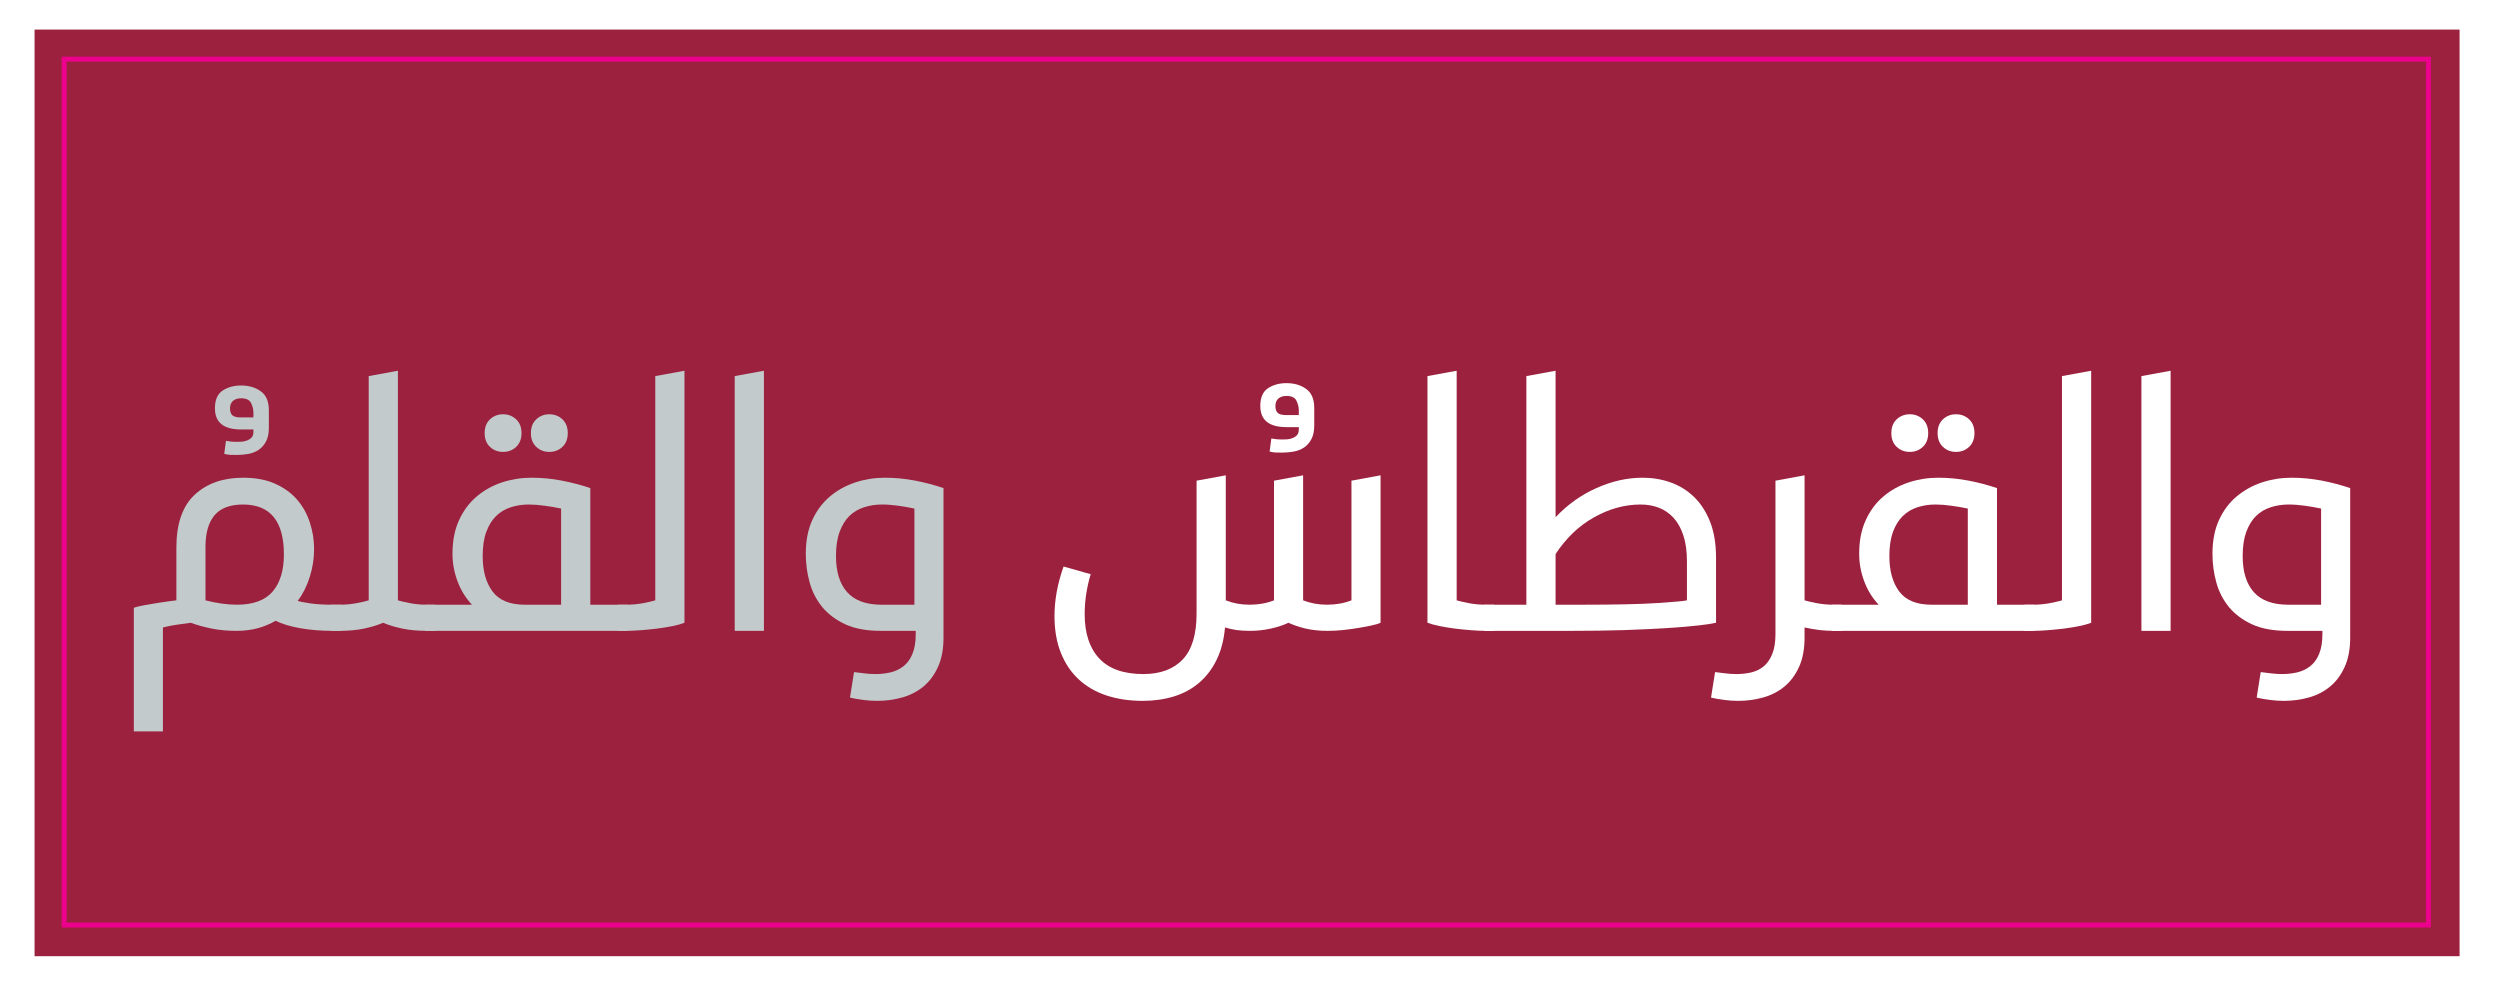
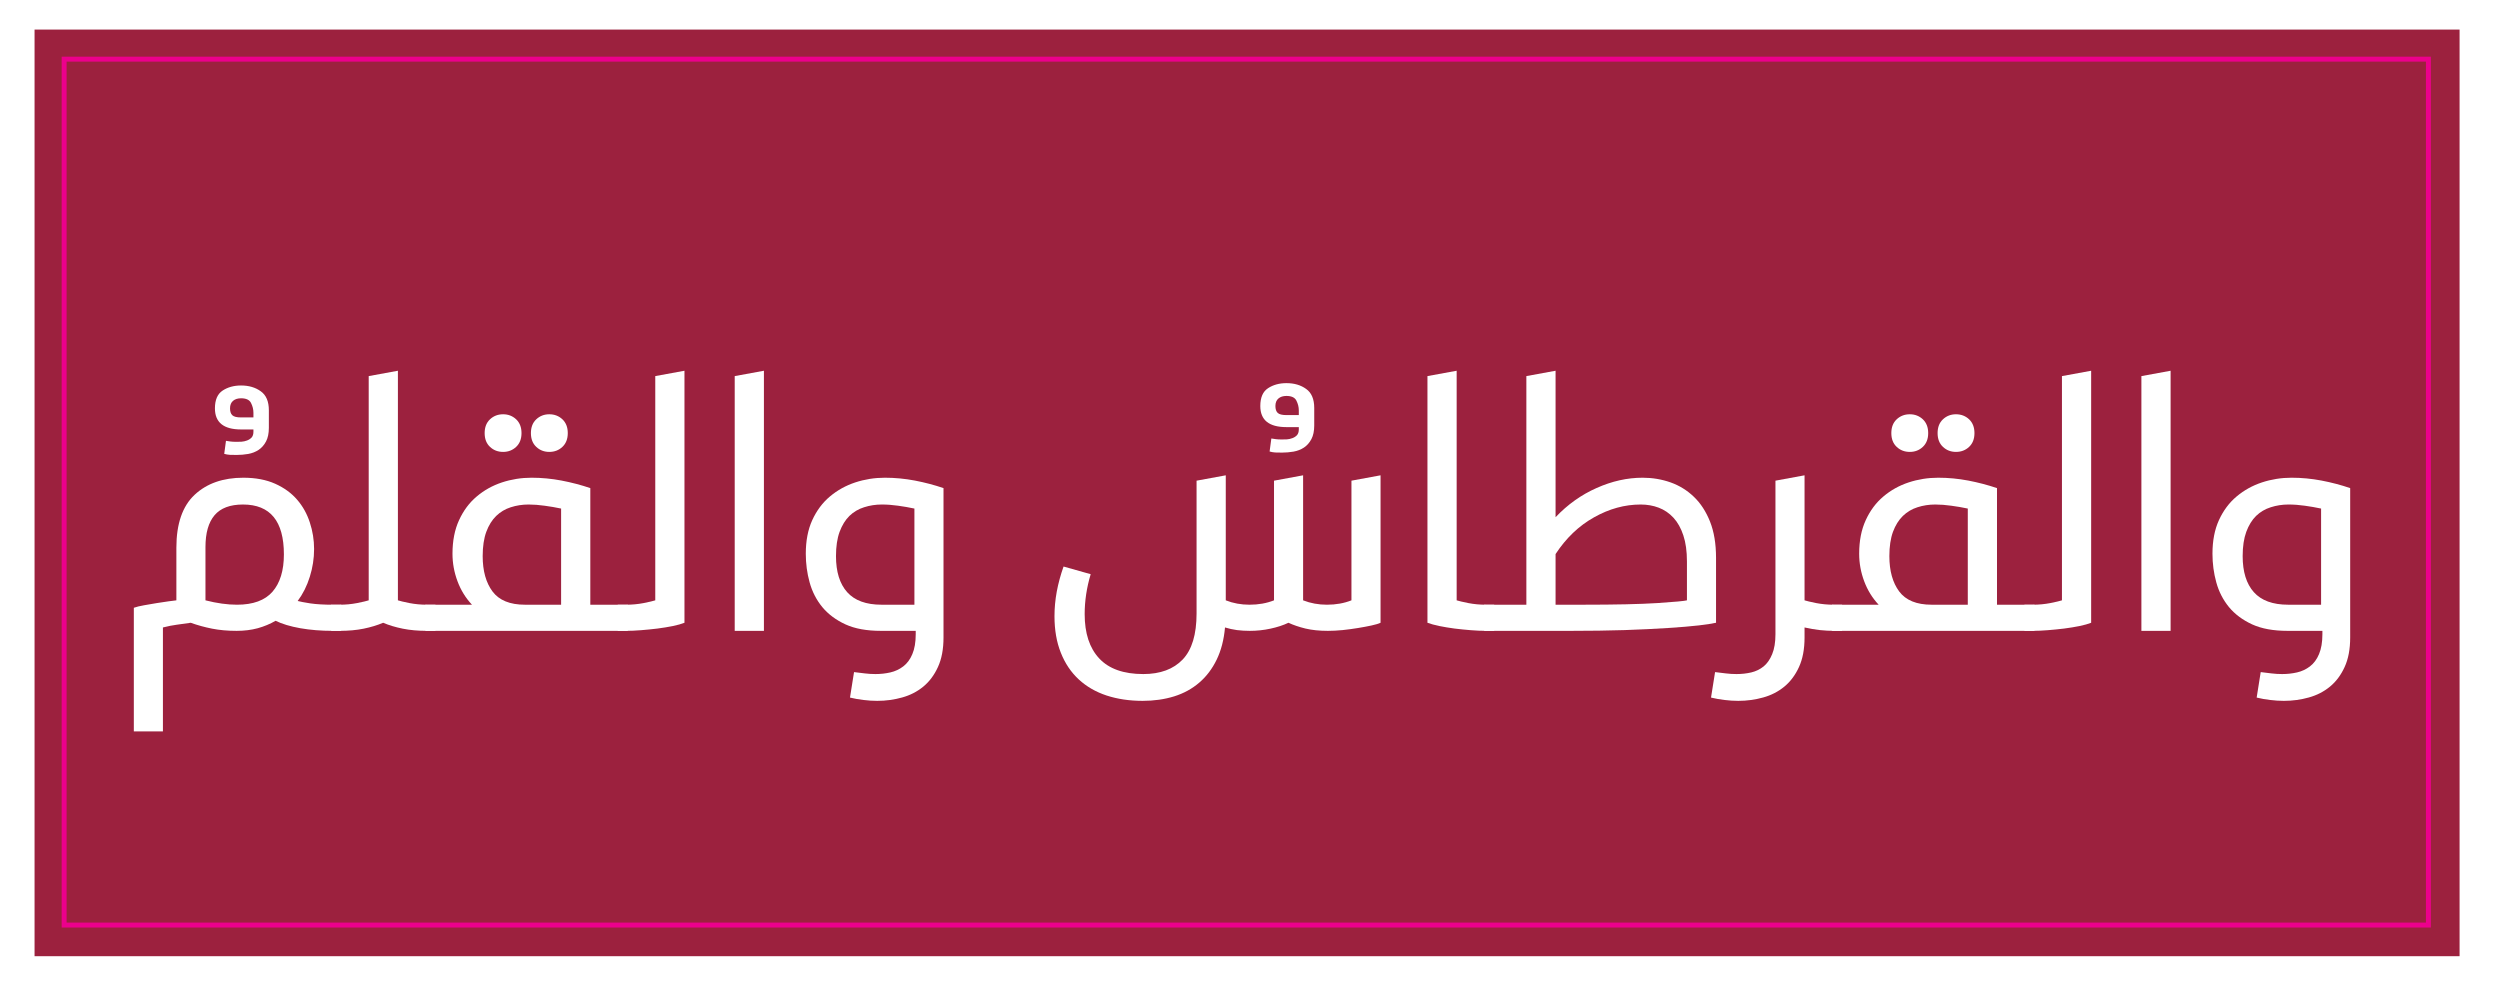
<svg xmlns="http://www.w3.org/2000/svg" xmlns:xlink="http://www.w3.org/1999/xlink" width="357.12" height="142.08" viewBox="0 0 357.12 142.08">
  <defs>
    <g>
      <g id="glyph-0-0">
        <path d="M 1.484 -45.906 C 1.484 -46.383 1.367 -46.848 1.141 -47.297 C 0.922 -47.742 0.445 -47.969 -0.281 -47.969 C -0.758 -47.969 -1.141 -47.848 -1.422 -47.609 C -1.711 -47.367 -1.859 -47.008 -1.859 -46.531 C -1.859 -46.082 -1.75 -45.754 -1.531 -45.547 C -1.312 -45.336 -0.895 -45.234 -0.281 -45.234 L 1.484 -45.234 Z M -0.281 -43.516 C -2.77 -43.516 -4.016 -44.52 -4.016 -46.531 C -4.016 -47.75 -3.645 -48.598 -2.906 -49.078 C -2.176 -49.555 -1.301 -49.797 -0.281 -49.797 C 0.832 -49.797 1.77 -49.52 2.531 -48.969 C 3.301 -48.426 3.688 -47.52 3.688 -46.25 L 3.688 -43.75 C 3.688 -42.957 3.551 -42.305 3.281 -41.797 C 3.008 -41.285 2.656 -40.883 2.219 -40.594 C 1.789 -40.312 1.297 -40.117 0.734 -40.016 C 0.18 -39.922 -0.363 -39.875 -0.906 -39.875 C -1.289 -39.875 -1.617 -39.879 -1.891 -39.891 C -2.16 -39.91 -2.426 -39.957 -2.688 -40.031 L -2.438 -41.891 C -2.25 -41.859 -2.039 -41.828 -1.812 -41.797 C -1.594 -41.766 -1.305 -41.75 -0.953 -41.75 C -0.734 -41.75 -0.488 -41.754 -0.219 -41.766 C 0.051 -41.785 0.312 -41.844 0.562 -41.938 C 0.82 -42.031 1.039 -42.172 1.219 -42.359 C 1.395 -42.555 1.484 -42.832 1.484 -43.188 L 1.484 -43.516 Z M -0.281 -43.516 " />
      </g>
      <g id="glyph-0-1">
        <path d="M 8 -11.875 C 8 -15.289 8.867 -17.812 10.609 -19.438 C 12.348 -21.062 14.664 -21.875 17.562 -21.875 C 19.32 -21.875 20.836 -21.586 22.109 -21.016 C 23.391 -20.441 24.438 -19.68 25.25 -18.734 C 26.062 -17.797 26.664 -16.711 27.062 -15.484 C 27.469 -14.254 27.672 -12.988 27.672 -11.688 C 27.672 -10.344 27.469 -9.023 27.062 -7.734 C 26.664 -6.441 26.086 -5.285 25.328 -4.266 C 25.68 -4.172 26.285 -4.055 27.141 -3.922 C 28.004 -3.797 29.078 -3.734 30.359 -3.734 L 31.547 -3.734 L 31.547 0 L 30.359 0 C 28.691 0 27.141 -0.125 25.703 -0.375 C 24.266 -0.633 23.086 -0.988 22.172 -1.438 C 21.398 -0.988 20.551 -0.633 19.625 -0.375 C 18.695 -0.125 17.691 0 16.609 0 C 15.336 0 14.172 -0.102 13.109 -0.312 C 12.055 -0.52 11.035 -0.801 10.047 -1.156 C 9.285 -1.051 8.617 -0.957 8.047 -0.875 C 7.473 -0.801 6.816 -0.672 6.078 -0.484 L 6.078 14.359 L 1.922 14.359 L 1.922 -3.297 C 2.297 -3.43 2.785 -3.551 3.391 -3.656 C 4.004 -3.77 4.613 -3.875 5.219 -3.969 C 5.82 -4.07 6.379 -4.156 6.891 -4.219 C 7.398 -4.281 7.77 -4.328 8 -4.359 Z M 12.156 -4.359 C 13.789 -3.941 15.289 -3.734 16.656 -3.734 C 18.957 -3.734 20.648 -4.352 21.734 -5.594 C 22.816 -6.844 23.359 -8.617 23.359 -10.922 C 23.359 -15.672 21.41 -18.047 17.516 -18.047 C 15.672 -18.047 14.316 -17.535 13.453 -16.516 C 12.586 -15.492 12.156 -13.977 12.156 -11.969 Z M 12.156 -4.359 " />
      </g>
      <g id="glyph-0-2">
        <path d="M 6.703 -1.156 C 5.867 -0.801 4.941 -0.52 3.922 -0.312 C 2.898 -0.102 1.754 0 0.484 0 L -0.719 0 L -0.719 -3.734 L 0.484 -3.734 C 1.336 -3.734 2.172 -3.812 2.984 -3.969 C 3.805 -4.133 4.359 -4.266 4.641 -4.359 L 4.641 -36.391 L 8.812 -37.156 L 8.812 -4.359 C 9.094 -4.266 9.641 -4.133 10.453 -3.969 C 11.273 -3.812 12.113 -3.734 12.969 -3.734 L 14.172 -3.734 L 14.172 0 L 12.969 0 C 11.695 0 10.539 -0.102 9.5 -0.312 C 8.469 -0.52 7.535 -0.801 6.703 -1.156 Z M 6.703 -1.156 " />
      </g>
      <g id="glyph-0-3">
        <path d="M 3.156 -11.016 C 3.156 -12.859 3.469 -14.457 4.094 -15.812 C 4.719 -17.176 5.555 -18.301 6.609 -19.188 C 7.66 -20.082 8.863 -20.754 10.219 -21.203 C 11.57 -21.648 12.984 -21.875 14.453 -21.875 C 15.891 -21.875 17.316 -21.738 18.734 -21.469 C 20.16 -21.195 21.531 -20.836 22.844 -20.391 L 22.844 -3.734 L 28.203 -3.734 L 28.203 0 L -0.719 0 L -0.719 -3.734 L 5.938 -3.734 C 5.039 -4.691 4.352 -5.805 3.875 -7.078 C 3.395 -8.359 3.156 -9.672 3.156 -11.016 Z M 18.672 -3.734 L 18.672 -17.469 C 17.898 -17.633 17.113 -17.77 16.312 -17.875 C 15.52 -17.988 14.758 -18.047 14.031 -18.047 C 13.133 -18.047 12.285 -17.914 11.484 -17.656 C 10.691 -17.406 10 -16.992 9.406 -16.422 C 8.812 -15.848 8.336 -15.086 7.984 -14.141 C 7.641 -13.203 7.469 -12.047 7.469 -10.672 C 7.469 -8.566 7.938 -6.883 8.875 -5.625 C 9.82 -4.363 11.363 -3.734 13.5 -3.734 Z M 13.016 -28.25 C 13.016 -27.414 12.758 -26.758 12.25 -26.281 C 11.738 -25.801 11.117 -25.562 10.391 -25.562 C 9.648 -25.562 9.023 -25.801 8.516 -26.281 C 8.004 -26.758 7.75 -27.414 7.75 -28.25 C 7.75 -29.082 8.004 -29.738 8.516 -30.219 C 9.023 -30.695 9.648 -30.938 10.391 -30.938 C 11.117 -30.938 11.738 -30.695 12.25 -30.219 C 12.758 -29.738 13.016 -29.082 13.016 -28.25 Z M 19.625 -28.25 C 19.625 -27.414 19.367 -26.758 18.859 -26.281 C 18.348 -25.801 17.723 -25.562 16.984 -25.562 C 16.254 -25.562 15.633 -25.801 15.125 -26.281 C 14.613 -26.758 14.359 -27.414 14.359 -28.25 C 14.359 -29.082 14.613 -29.738 15.125 -30.219 C 15.633 -30.695 16.254 -30.938 16.984 -30.938 C 17.723 -30.938 18.348 -30.695 18.859 -30.219 C 19.367 -29.738 19.625 -29.082 19.625 -28.25 Z M 19.625 -28.25 " />
      </g>
      <g id="glyph-0-4">
        <path d="M 8.812 -1.156 C 8.395 -0.988 7.844 -0.832 7.156 -0.688 C 6.469 -0.551 5.734 -0.43 4.953 -0.328 C 4.172 -0.234 3.391 -0.156 2.609 -0.094 C 1.828 -0.031 1.117 0 0.484 0 L -0.719 0 L -0.719 -3.734 L 0.484 -3.734 C 1.336 -3.734 2.172 -3.812 2.984 -3.969 C 3.805 -4.133 4.359 -4.266 4.641 -4.359 L 4.641 -36.391 L 8.812 -37.156 Z M 8.812 -1.156 " />
      </g>
      <g id="glyph-0-5">
        <path d="M 3.828 0 L 3.828 -36.391 L 8 -37.156 L 8 0 Z M 3.828 0 " />
      </g>
      <g id="glyph-0-6">
        <path d="M 21.828 0.953 C 21.828 2.617 21.562 4.023 21.031 5.172 C 20.508 6.316 19.812 7.25 18.938 7.969 C 18.062 8.688 17.055 9.203 15.922 9.516 C 14.785 9.836 13.598 10 12.359 10 C 11.711 10 11.062 9.957 10.406 9.875 C 9.758 9.801 9.113 9.688 8.469 9.531 L 9.047 5.891 C 9.555 5.953 10.066 6.016 10.578 6.078 C 11.086 6.141 11.598 6.172 12.109 6.172 C 12.848 6.172 13.555 6.094 14.234 5.938 C 14.922 5.781 15.535 5.492 16.078 5.078 C 16.629 4.66 17.062 4.078 17.375 3.328 C 17.695 2.578 17.859 1.629 17.859 0.484 L 17.859 0 L 12.875 0 C 10.863 0 9.18 -0.305 7.828 -0.922 C 6.473 -1.547 5.367 -2.367 4.516 -3.391 C 3.672 -4.422 3.066 -5.598 2.703 -6.922 C 2.336 -8.242 2.156 -9.609 2.156 -11.016 C 2.156 -12.859 2.461 -14.457 3.078 -15.812 C 3.703 -17.176 4.539 -18.301 5.594 -19.188 C 6.656 -20.082 7.863 -20.754 9.219 -21.203 C 10.57 -21.648 11.984 -21.875 13.453 -21.875 C 14.891 -21.875 16.316 -21.738 17.734 -21.469 C 19.16 -21.195 20.523 -20.836 21.828 -20.391 Z M 17.672 -17.469 C 16.898 -17.633 16.125 -17.77 15.344 -17.875 C 14.562 -17.988 13.785 -18.047 13.016 -18.047 C 12.129 -18.047 11.285 -17.914 10.484 -17.656 C 9.68 -17.406 8.984 -16.992 8.391 -16.422 C 7.805 -15.848 7.336 -15.086 6.984 -14.141 C 6.641 -13.203 6.469 -12.047 6.469 -10.672 C 6.469 -8.441 7 -6.727 8.062 -5.531 C 9.133 -4.332 10.77 -3.734 12.969 -3.734 L 17.672 -3.734 Z M 17.672 -17.469 " />
      </g>
      <g id="glyph-0-7">
</g>
      <g id="glyph-0-8">
        <path d="M 25.906 -4.359 C 26.957 -3.941 28.086 -3.734 29.297 -3.734 C 30.578 -3.734 31.742 -3.941 32.797 -4.359 L 32.797 -21.453 L 36.953 -22.219 L 36.953 -4.359 C 38.016 -3.941 39.148 -3.734 40.359 -3.734 C 41.641 -3.734 42.805 -3.941 43.859 -4.359 L 43.859 -21.453 L 48.016 -22.219 L 48.016 -1.156 C 47.734 -1.02 47.301 -0.891 46.719 -0.766 C 46.145 -0.641 45.504 -0.52 44.797 -0.406 C 44.098 -0.289 43.363 -0.191 42.594 -0.109 C 41.832 -0.035 41.133 0 40.5 0 C 39.289 0 38.223 -0.109 37.297 -0.328 C 36.367 -0.555 35.555 -0.832 34.859 -1.156 C 34.117 -0.801 33.258 -0.52 32.281 -0.312 C 31.312 -0.102 30.332 0 29.344 0 C 28.707 0 28.094 -0.035 27.5 -0.109 C 26.914 -0.191 26.348 -0.316 25.797 -0.484 C 25.641 1.273 25.242 2.805 24.609 4.109 C 23.973 5.422 23.145 6.516 22.125 7.391 C 21.102 8.273 19.906 8.93 18.531 9.359 C 17.156 9.785 15.656 10 14.031 10 C 12.145 10 10.426 9.742 8.875 9.234 C 7.332 8.723 6.008 7.957 4.906 6.938 C 3.801 5.914 2.945 4.645 2.344 3.125 C 1.738 1.613 1.438 -0.129 1.438 -2.109 C 1.438 -3.254 1.547 -4.426 1.766 -5.625 C 1.992 -6.82 2.316 -8.008 2.734 -9.188 L 6.609 -8.094 C 6.035 -6.176 5.75 -4.273 5.75 -2.391 C 5.75 0.348 6.441 2.457 7.828 3.938 C 9.211 5.426 11.312 6.172 14.125 6.172 C 16.551 6.172 18.426 5.477 19.75 4.094 C 21.07 2.707 21.734 0.516 21.734 -2.484 L 21.734 -21.453 L 25.906 -22.219 Z M 25.906 -4.359 " />
      </g>
      <g id="glyph-0-9">
        <path d="M 7.516 -37.156 L 7.516 -4.359 C 7.805 -4.266 8.359 -4.133 9.172 -3.969 C 9.984 -3.812 10.82 -3.734 11.688 -3.734 L 12.875 -3.734 L 12.875 0 L 11.688 0 C 11.039 0 10.328 -0.031 9.547 -0.094 C 8.766 -0.156 7.988 -0.234 7.219 -0.328 C 6.457 -0.43 5.734 -0.551 5.047 -0.688 C 4.359 -0.832 3.789 -0.988 3.344 -1.156 L 3.344 -36.391 Z M 7.516 -37.156 " />
      </g>
      <g id="glyph-0-10">
        <path d="M 28.25 -9.906 C 28.25 -11.375 28.078 -12.617 27.734 -13.641 C 27.398 -14.66 26.93 -15.5 26.328 -16.156 C 25.723 -16.812 25.02 -17.289 24.219 -17.594 C 23.426 -17.895 22.566 -18.047 21.641 -18.047 C 19.367 -18.047 17.148 -17.438 14.984 -16.219 C 12.816 -15.008 10.984 -13.258 9.484 -10.969 L 9.484 -3.734 L 13.453 -3.734 C 18.016 -3.734 21.539 -3.812 24.031 -3.969 C 26.52 -4.133 27.926 -4.266 28.25 -4.359 Z M -0.719 0 L -0.719 -3.734 L 5.312 -3.734 L 5.312 -36.391 L 9.484 -37.156 L 9.484 -16.234 C 11.203 -18.047 13.156 -19.438 15.344 -20.406 C 17.531 -21.383 19.723 -21.875 21.922 -21.875 C 23.328 -21.875 24.66 -21.648 25.922 -21.203 C 27.18 -20.754 28.289 -20.066 29.25 -19.141 C 30.207 -18.223 30.973 -17.047 31.547 -15.609 C 32.117 -14.172 32.406 -12.445 32.406 -10.438 L 32.406 -1.156 C 31.957 -1.051 31.145 -0.926 29.969 -0.781 C 28.789 -0.645 27.305 -0.52 25.516 -0.406 C 23.734 -0.289 21.676 -0.191 19.344 -0.109 C 17.008 -0.035 14.457 0 11.688 0 Z M -0.719 0 " />
      </g>
      <g id="glyph-0-11">
        <path d="M 17.766 0 C 17.16 0 16.5 -0.035 15.781 -0.109 C 15.062 -0.191 14.332 -0.316 13.594 -0.484 L 13.594 0.953 C 13.594 2.617 13.328 4.023 12.797 5.172 C 12.273 6.316 11.578 7.25 10.703 7.969 C 9.828 8.688 8.82 9.203 7.688 9.516 C 6.551 9.836 5.363 10 4.125 10 C 3.477 10 2.828 9.957 2.172 9.875 C 1.523 9.801 0.879 9.688 0.234 9.531 L 0.812 5.891 C 1.32 5.953 1.832 6.016 2.344 6.078 C 2.852 6.141 3.363 6.172 3.875 6.172 C 4.613 6.172 5.316 6.094 5.984 5.938 C 6.648 5.781 7.238 5.492 7.75 5.078 C 8.258 4.66 8.664 4.078 8.969 3.328 C 9.281 2.578 9.438 1.629 9.438 0.484 L 9.438 -21.453 L 13.594 -22.219 L 13.594 -4.359 C 13.883 -4.266 14.438 -4.133 15.25 -3.969 C 16.062 -3.812 16.898 -3.734 17.766 -3.734 L 18.953 -3.734 L 18.953 0 Z M 17.766 0 " />
      </g>
    </g>
  </defs>
  <path fill-rule="nonzero" fill="rgb(61.179%, 12.939%, 24.309%)" fill-opacity="1" stroke-width="3" stroke-linecap="butt" stroke-linejoin="miter" stroke="rgb(61.179%, 12.939%, 24.309%)" stroke-opacity="1" stroke-miterlimit="4" d="M -0 -0 L 120 -0 L 120 43.999 L -0 43.999 Z M -0 -0 " transform="matrix(2.816339, 0, 0, 2.816339, 9.160622, 8.449972)" />
  <path fill-rule="nonzero" fill="rgb(61.179%, 12.939%, 24.309%)" fill-opacity="1" d="M 9.16 8.449 L 347.121 8.449 L 347.121 132.367 L 9.16 132.367 Z M 9.16 8.449 " />
-   <g fill="rgb(76.469%, 79.219%, 79.61%)" fill-opacity="1">
+   <g fill="rgb(100%, 100%, 100%)" fill-opacity="1">
    <use xlink:href="#glyph-0-0" x="34.718" y="104.863" />
  </g>
-   <g fill="rgb(76.469%, 79.219%, 79.61%)" fill-opacity="1">
+   <g fill="rgb(100%, 100%, 100%)" fill-opacity="1">
    <use xlink:href="#glyph-0-1" x="17.195" y="90.116" />
  </g>
-   <g fill="rgb(76.469%, 79.219%, 79.61%)" fill-opacity="1">
+   <g fill="rgb(100%, 100%, 100%)" fill-opacity="1">
    <use xlink:href="#glyph-0-2" x="48.028" y="90.116" />
  </g>
-   <g fill="rgb(76.469%, 79.219%, 79.61%)" fill-opacity="1">
+   <g fill="rgb(100%, 100%, 100%)" fill-opacity="1">
    <use xlink:href="#glyph-0-3" x="61.481" y="90.116" />
  </g>
-   <g fill="rgb(76.469%, 79.219%, 79.61%)" fill-opacity="1">
+   <g fill="rgb(100%, 100%, 100%)" fill-opacity="1">
    <use xlink:href="#glyph-0-4" x="88.963" y="90.116" />
  </g>
-   <g fill="rgb(76.469%, 79.219%, 79.61%)" fill-opacity="1">
+   <g fill="rgb(100%, 100%, 100%)" fill-opacity="1">
    <use xlink:href="#glyph-0-5" x="101.124" y="90.116" />
  </g>
-   <g fill="rgb(76.469%, 79.219%, 79.61%)" fill-opacity="1">
+   <g fill="rgb(100%, 100%, 100%)" fill-opacity="1">
    <use xlink:href="#glyph-0-6" x="112.95" y="90.116" />
+     <use xlink:href="#glyph-0-7" x="138.133" y="90.116" />
  </g>
  <g fill="rgb(100%, 100%, 100%)" fill-opacity="1">
-     <use xlink:href="#glyph-0-7" x="138.134" y="90.116" />
+     <use xlink:href="#glyph-0-0" x="184.048" y="104.528" />
  </g>
  <g fill="rgb(100%, 100%, 100%)" fill-opacity="1">
-     <use xlink:href="#glyph-0-0" x="184.049" y="104.528" />
+     <use xlink:href="#glyph-0-8" x="149.193" y="90.116" />
  </g>
  <g fill="rgb(100%, 100%, 100%)" fill-opacity="1">
-     <use xlink:href="#glyph-0-8" x="149.194" y="90.116" />
+     <use xlink:href="#glyph-0-9" x="200.565" y="90.116" />
  </g>
  <g fill="rgb(100%, 100%, 100%)" fill-opacity="1">
-     <use xlink:href="#glyph-0-9" x="200.566" y="90.116" />
+     <use xlink:href="#glyph-0-10" x="212.726" y="90.116" />
  </g>
  <g fill="rgb(100%, 100%, 100%)" fill-opacity="1">
-     <use xlink:href="#glyph-0-10" x="212.727" y="90.116" />
+     <use xlink:href="#glyph-0-11" x="244.182" y="90.116" />
  </g>
  <g fill="rgb(100%, 100%, 100%)" fill-opacity="1">
-     <use xlink:href="#glyph-0-11" x="244.183" y="90.116" />
+     <use xlink:href="#glyph-0-3" x="262.423" y="90.116" />
  </g>
  <g fill="rgb(100%, 100%, 100%)" fill-opacity="1">
-     <use xlink:href="#glyph-0-3" x="262.424" y="90.116" />
+     <use xlink:href="#glyph-0-4" x="289.905" y="90.116" />
  </g>
  <g fill="rgb(100%, 100%, 100%)" fill-opacity="1">
-     <use xlink:href="#glyph-0-4" x="289.906" y="90.116" />
+     <use xlink:href="#glyph-0-5" x="302.066" y="90.116" />
  </g>
  <g fill="rgb(100%, 100%, 100%)" fill-opacity="1">
-     <use xlink:href="#glyph-0-5" x="302.067" y="90.116" />
-   </g>
-   <g fill="rgb(100%, 100%, 100%)" fill-opacity="1">
-     <use xlink:href="#glyph-0-6" x="313.892" y="90.116" />
+     <use xlink:href="#glyph-0-6" x="313.891" y="90.116" />
  </g>
  <path fill="none" stroke-width="0.25" stroke-linecap="butt" stroke-linejoin="miter" stroke="rgb(92.549%, 0%, 54.9%)" stroke-opacity="1" stroke-miterlimit="4" d="M 8 8 L 8 51.92 L 127.919 51.92 L 127.919 8 Z M 8 8 " transform="matrix(2.816339, 0, 0, 2.816339, -13.37009, -14.08074)" />
</svg>
